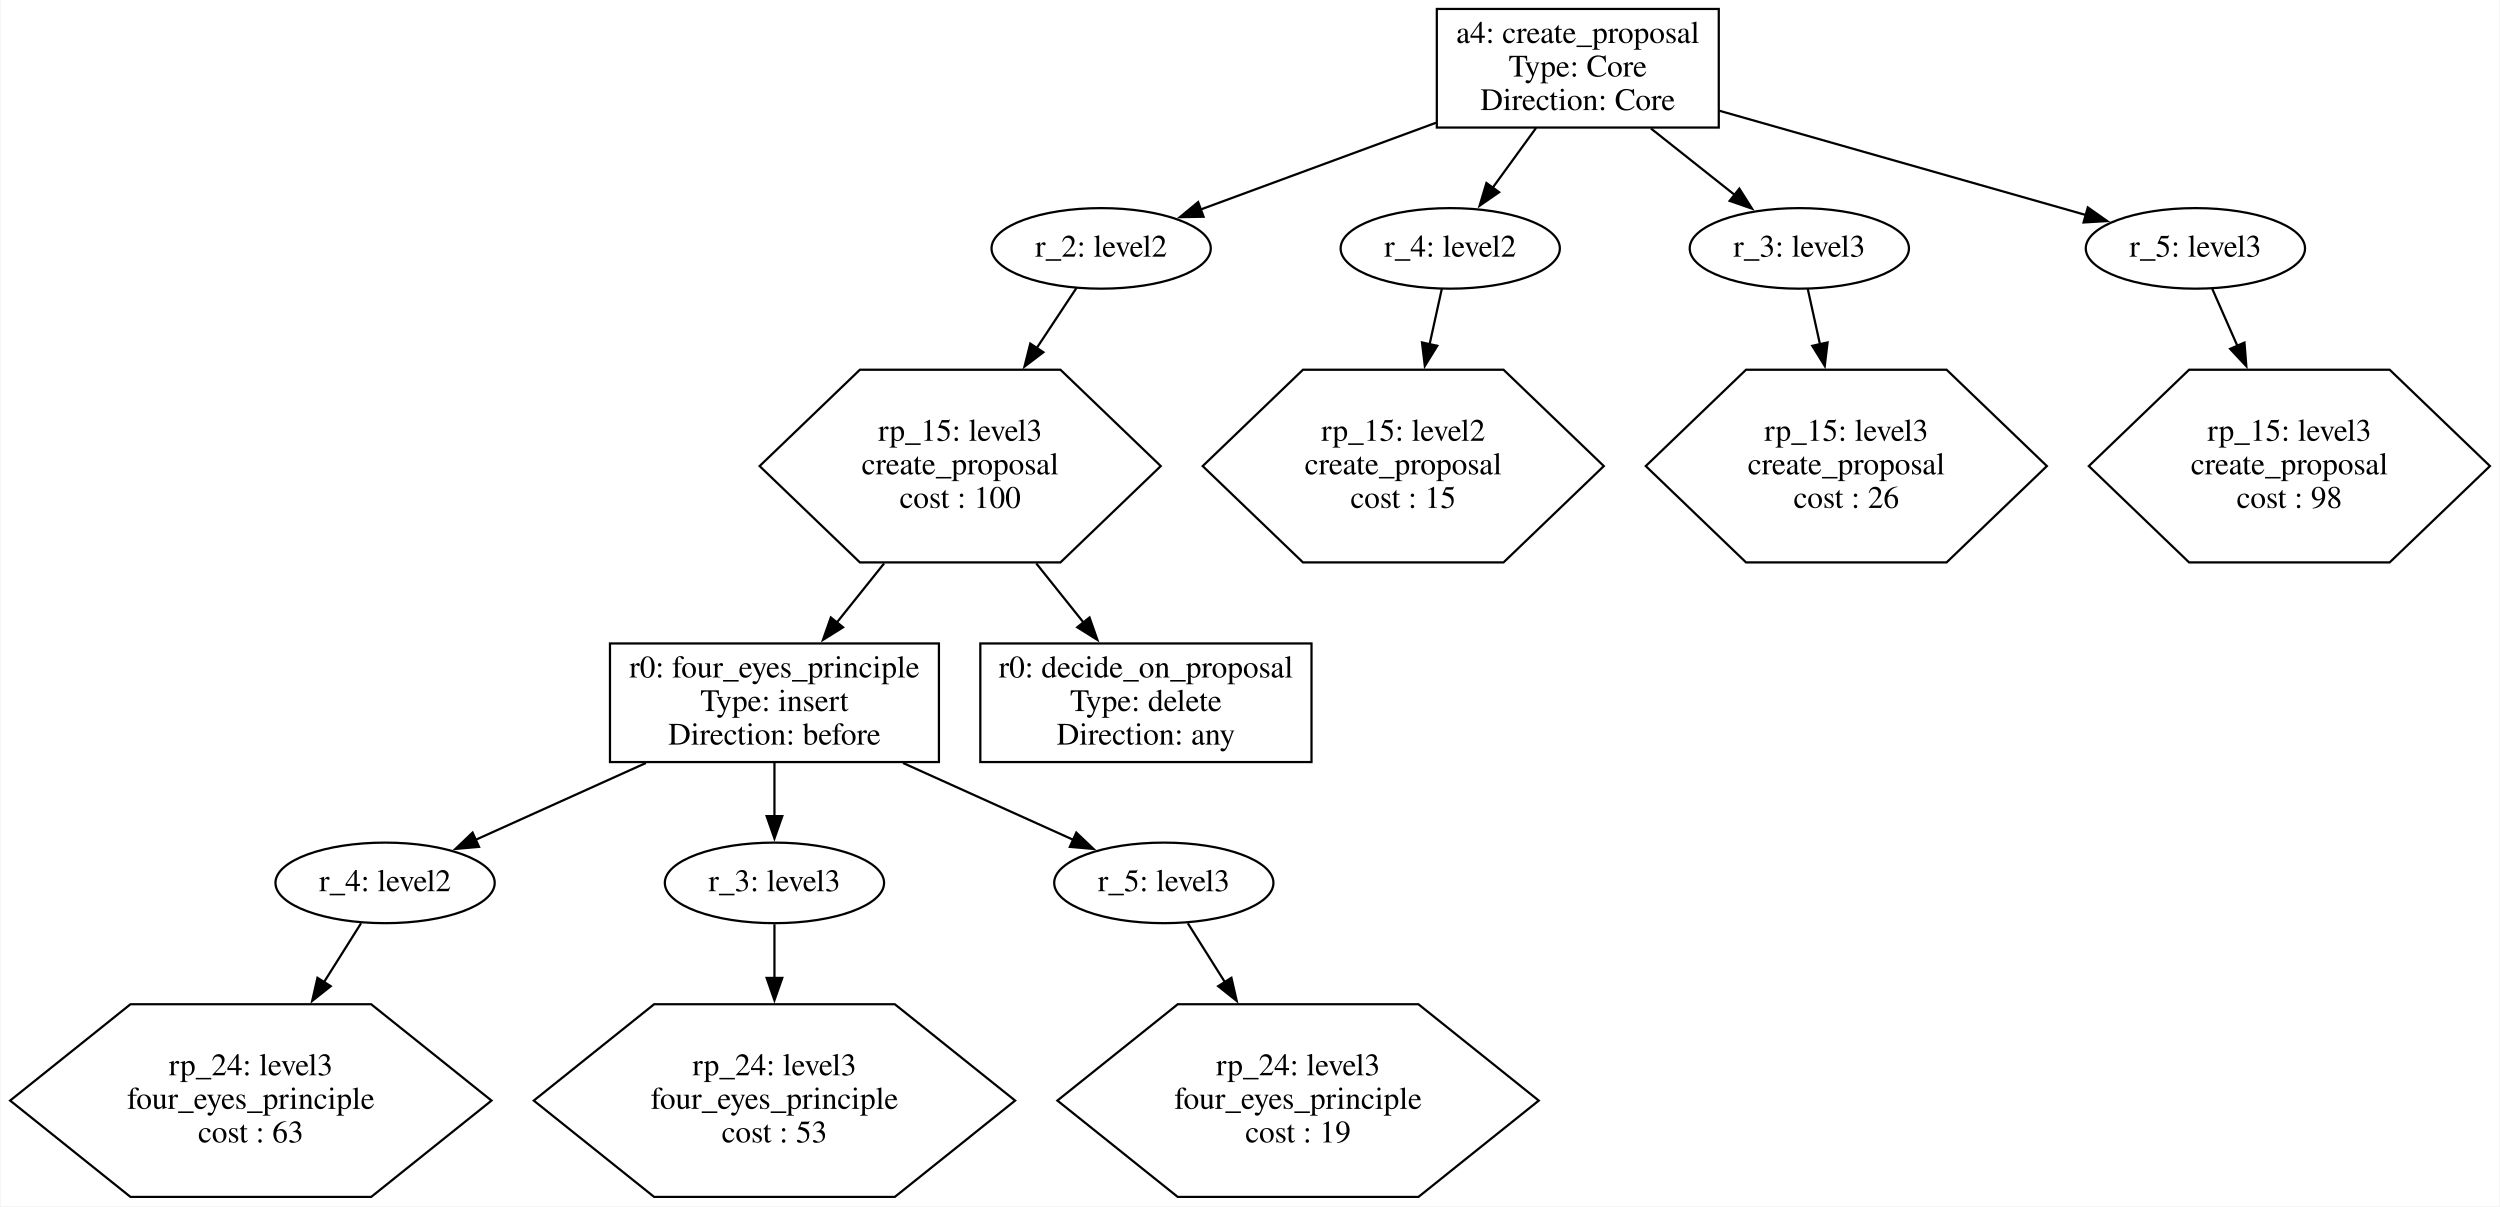
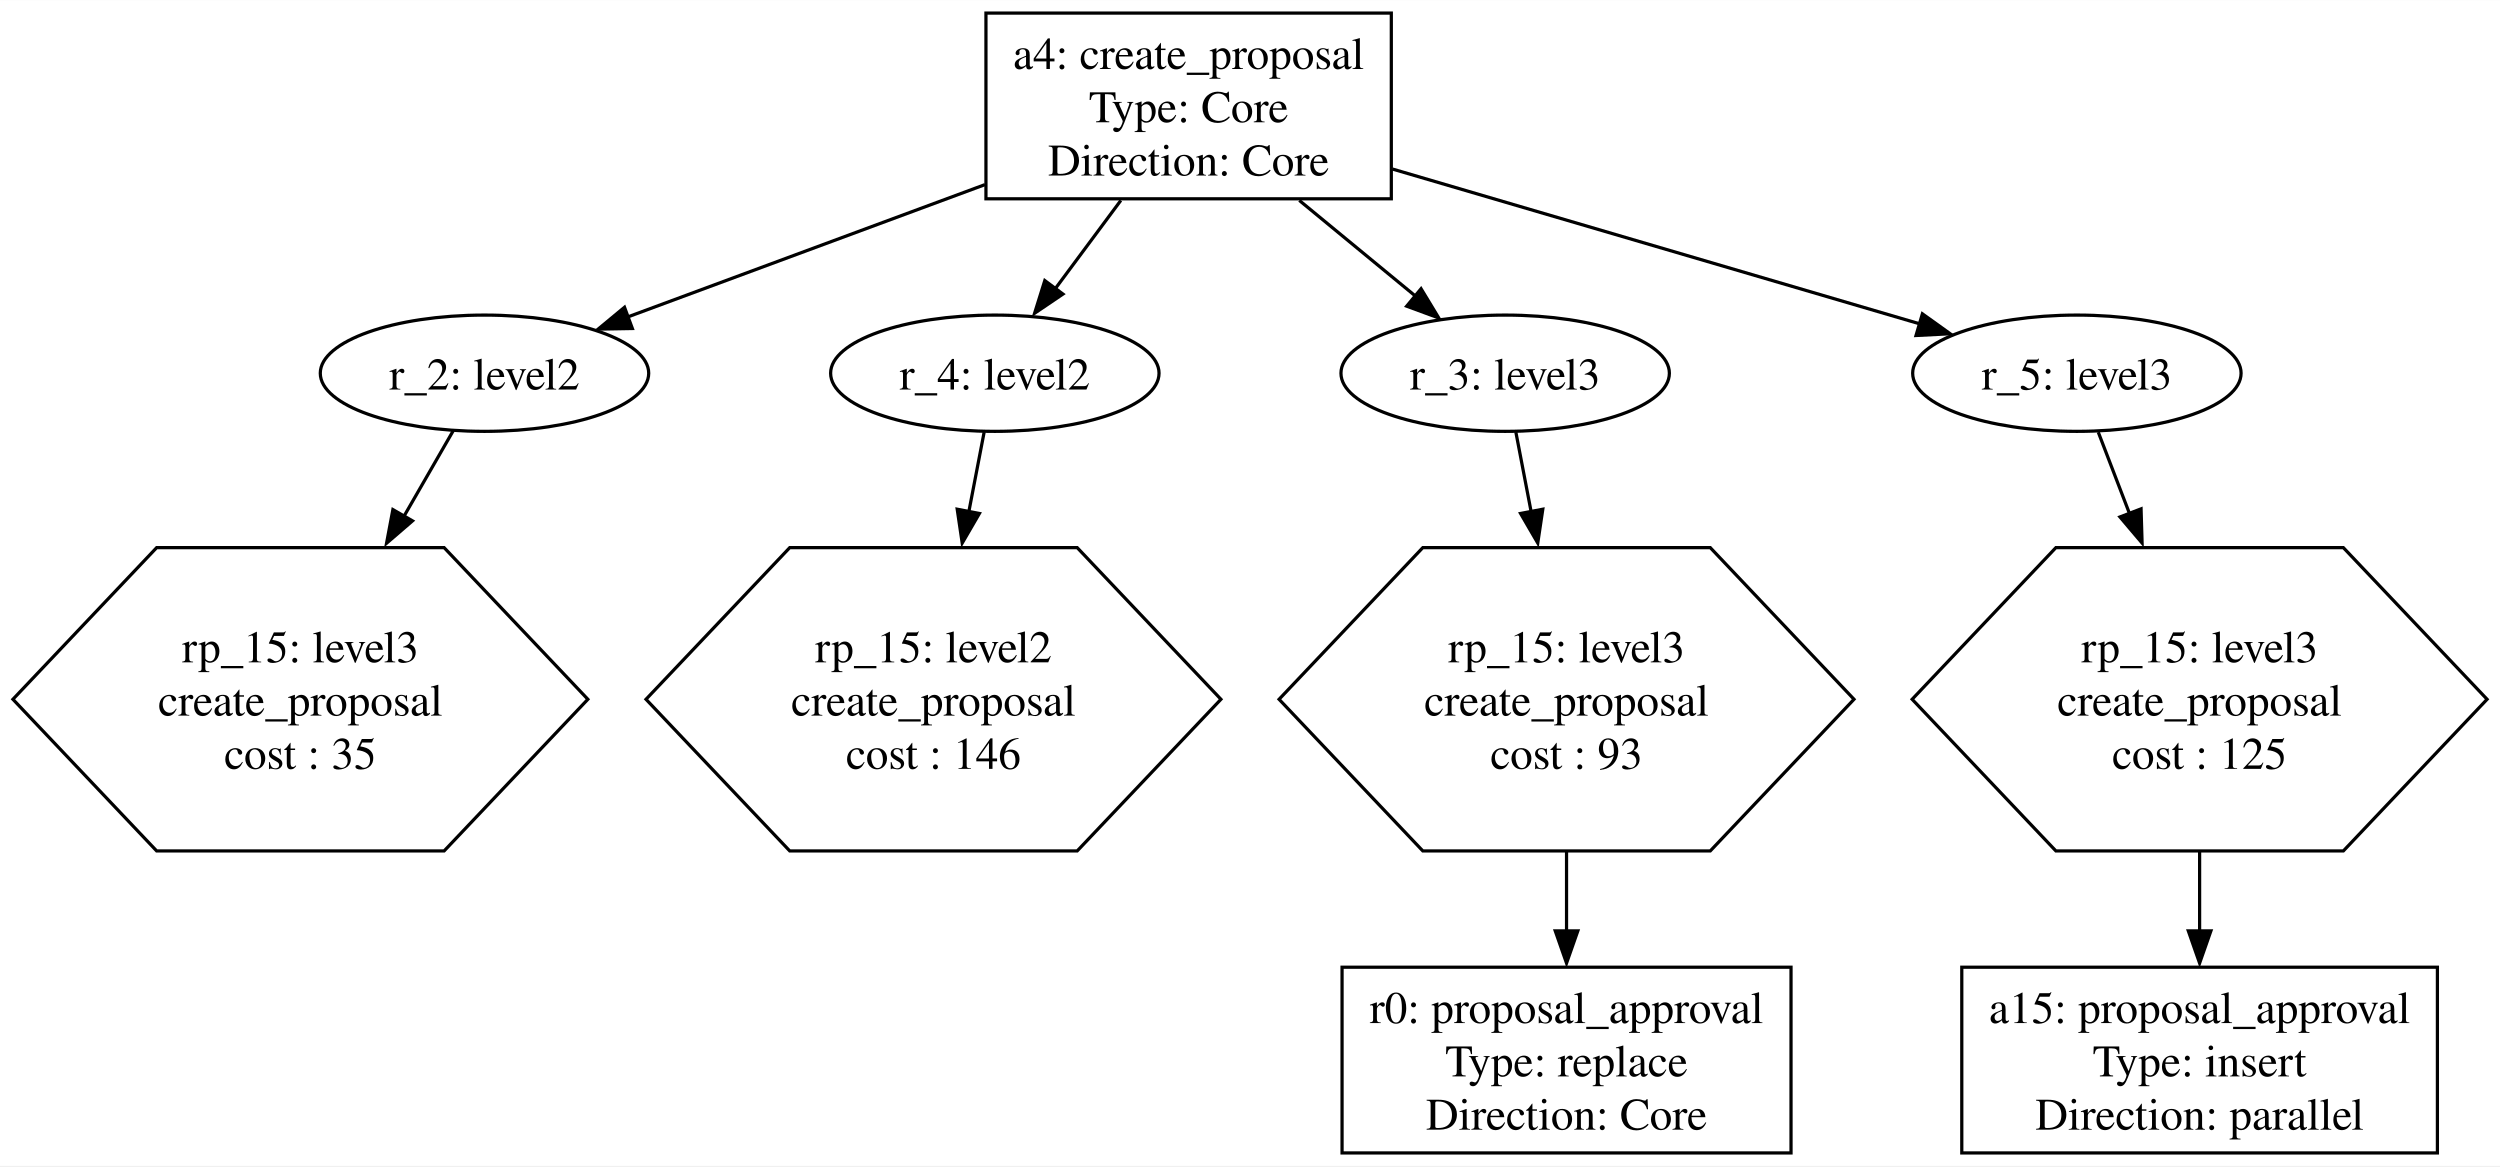
- <svg xmlns="http://www.w3.org/2000/svg" width="1117pt" height="539pt" viewBox="0.00 0.00 1116.59 539.10">
-   <g id="graph0" class="graph" transform="scale(1 1) rotate(0) translate(4 535.1)">
-     <polygon fill="white" stroke="none" points="-4,4 -4,-535.1 1112.59,-535.1 1112.59,4 -4,4" />
+ <svg xmlns="http://www.w3.org/2000/svg" width="774pt" height="361pt" viewBox="0.00 0.00 774.00 360.90">
+   <g id="graph0" class="graph" transform="scale(1 1) rotate(0) translate(4 356.9)">
+     <polygon fill="white" stroke="none" points="-4,4 -4,-356.9 770,-356.9 770,4 -4,4" />
    <g id="node1" class="node">
-       <polygon fill="none" stroke="black" points="763.78,-531.1 637.78,-531.1 637.78,-478.1 763.78,-478.1 763.78,-531.1" />
-       <text text-anchor="middle" x="700.78" y="-515.9" font-family="Times,serif" font-size="14.00">a4: create_proposal </text>
-       <text text-anchor="middle" x="700.78" y="-500.9" font-family="Times,serif" font-size="14.00"> Type: Core </text>
-       <text text-anchor="middle" x="700.78" y="-485.9" font-family="Times,serif" font-size="14.00"> Direction: Core</text>
+       <polygon fill="none" stroke="black" points="426.75,-352.9 301.25,-352.9 301.25,-295.4 426.75,-295.4 426.75,-352.9" />
+       <text text-anchor="middle" x="364" y="-335.6" font-family="Times,serif" font-size="14.00">a4: create_proposal </text>
+       <text text-anchor="middle" x="364" y="-319.1" font-family="Times,serif" font-size="14.00"> Type: Core </text>
+       <text text-anchor="middle" x="364" y="-302.6" font-family="Times,serif" font-size="14.00"> Direction: Core</text>
    </g>
    <g id="node2" class="node">
-       <ellipse fill="none" stroke="black" cx="487.78" cy="-424.1" rx="48.99" ry="18" />
-       <text text-anchor="middle" x="487.78" y="-420.4" font-family="Times,serif" font-size="14.00">r_2: level2</text>
+       <ellipse fill="none" stroke="black" cx="146" cy="-241.4" rx="50.84" ry="18" />
+       <text text-anchor="middle" x="146" y="-236.35" font-family="Times,serif" font-size="14.00">r_2: level2</text>
    </g>
    <g id="edge1" class="edge">
-       <path fill="none" stroke="black" d="M637.45,-480.26C603.59,-467.78 562.73,-452.72 532.26,-441.49" />
-       <polygon fill="black" stroke="black" points="533.55,-438.24 522.95,-438.06 531.13,-444.8 533.55,-438.24" />
+       <path fill="none" stroke="black" d="M300.94,-299.79C265.43,-286.64 221.95,-270.53 190.09,-258.73" />
+       <polygon fill="black" stroke="black" points="191.78,-255.25 181.19,-255.06 189.35,-261.82 191.78,-255.25" />
    </g>
-     <g id="node12" class="node">
-       <ellipse fill="none" stroke="black" cx="643.78" cy="-424.1" rx="48.99" ry="18" />
-       <text text-anchor="middle" x="643.78" y="-420.4" font-family="Times,serif" font-size="14.00">r_4: level2</text>
+     <g id="node4" class="node">
+       <ellipse fill="none" stroke="black" cx="304" cy="-241.4" rx="50.84" ry="18" />
+       <text text-anchor="middle" x="304" y="-236.35" font-family="Times,serif" font-size="14.00">r_4: level2</text>
    </g>
-     <g id="edge11" class="edge">
-       <path fill="none" stroke="black" d="M682.11,-477.89C675.89,-469.32 668.94,-459.76 662.7,-451.15" />
-       <polygon fill="black" stroke="black" points="665.61,-449.21 656.9,-443.17 659.95,-453.32 665.61,-449.21" />
+     <g id="edge3" class="edge">
+       <path fill="none" stroke="black" d="M343.01,-294.9C336.39,-285.99 329.12,-276.21 322.68,-267.53" />
+       <polygon fill="black" stroke="black" points="325.09,-265.91 316.31,-259.97 319.47,-270.08 325.09,-265.91" />
    </g>
-     <g id="node14" class="node">
-       <ellipse fill="none" stroke="black" cx="799.78" cy="-424.1" rx="48.99" ry="18" />
-       <text text-anchor="middle" x="799.78" y="-420.4" font-family="Times,serif" font-size="14.00">r_3: level3</text>
+     <g id="node6" class="node">
+       <ellipse fill="none" stroke="black" cx="462" cy="-241.4" rx="50.84" ry="18" />
+       <text text-anchor="middle" x="462" y="-236.35" font-family="Times,serif" font-size="14.00">r_3: level3</text>
    </g>
-     <g id="edge13" class="edge">
-       <path fill="none" stroke="black" d="M733.47,-477.68C745.56,-468.09 759.16,-457.3 770.89,-448" />
-       <polygon fill="black" stroke="black" points="772.98,-450.81 778.64,-441.86 768.63,-445.33 772.98,-450.81" />
+     <g id="edge5" class="edge">
+       <path fill="none" stroke="black" d="M398.27,-294.9C409.95,-285.29 422.85,-274.66 433.97,-265.49" />
+       <polygon fill="black" stroke="black" points="435.96,-267.56 441.45,-258.5 431.51,-262.16 435.96,-267.56" />
    </g>
-     <g id="node16" class="node">
-       <ellipse fill="none" stroke="black" cx="976.78" cy="-424.1" rx="48.99" ry="18" />
-       <text text-anchor="middle" x="976.78" y="-420.4" font-family="Times,serif" font-size="14.00">r_5: level3</text>
+     <g id="node9" class="node">
+       <ellipse fill="none" stroke="black" cx="639" cy="-241.4" rx="50.84" ry="18" />
+       <text text-anchor="middle" x="639" y="-236.35" font-family="Times,serif" font-size="14.00">r_5: level3</text>
    </g>
-     <g id="edge15" class="edge">
-       <path fill="none" stroke="black" d="M764.1,-485.59C813.94,-471.41 882.38,-451.95 928.02,-438.96" />
-       <polygon fill="black" stroke="black" points="928.7,-442.41 937.36,-436.31 926.79,-435.68 928.7,-442.41" />
+     <g id="edge8" class="edge">
+       <path fill="none" stroke="black" d="M427.09,-304.62C476.71,-290.05 544.83,-270.05 590.3,-256.7" />
+       <polygon fill="black" stroke="black" points="591.17,-259.79 599.78,-253.62 589.2,-253.08 591.17,-259.79" />
    </g>
    <g id="node3" class="node">
-       <polygon fill="none" stroke="black" points="514.41,-326.82 469.59,-369.87 379.96,-369.87 335.15,-326.82 379.96,-283.77 469.59,-283.77 514.41,-326.82" />
-       <text text-anchor="middle" x="424.78" y="-338.12" font-family="Times,serif" font-size="14.00">rp_15: level3 </text>
-       <text text-anchor="middle" x="424.78" y="-323.12" font-family="Times,serif" font-size="14.00"> create_proposal </text>
-       <text text-anchor="middle" x="424.78" y="-308.12" font-family="Times,serif" font-size="14.00"> cost : 100</text>
+       <polygon fill="none" stroke="black" points="178,-140.45 133.5,-187.4 44.5,-187.4 0,-140.45 44.5,-93.5 133.5,-93.5 178,-140.45" />
+       <text text-anchor="middle" x="89" y="-151.9" font-family="Times,serif" font-size="14.00">rp_15: level3 </text>
+       <text text-anchor="middle" x="89" y="-135.4" font-family="Times,serif" font-size="14.00"> create_proposal </text>
+       <text text-anchor="middle" x="89" y="-118.9" font-family="Times,serif" font-size="14.00"> cost : 35</text>
    </g>
    <g id="edge2" class="edge">
-       <path fill="none" stroke="black" d="M476.8,-406.5C471.73,-398.83 465.39,-389.24 458.91,-379.44" />
-       <polygon fill="black" stroke="black" points="461.95,-377.69 453.51,-371.28 456.11,-381.55 461.95,-377.69" />
+       <path fill="none" stroke="black" d="M136.33,-223.61C132,-216.09 126.61,-206.75 121.05,-197.08" />
+       <polygon fill="black" stroke="black" points="123.71,-195.69 115.68,-188.77 117.64,-199.18 123.71,-195.69" />
    </g>
-     <g id="node4" class="node">
-       <polygon fill="none" stroke="black" points="415.28,-247.55 268.28,-247.55 268.28,-194.55 415.28,-194.55 415.28,-247.55" />
-       <text text-anchor="middle" x="341.78" y="-232.35" font-family="Times,serif" font-size="14.00">r0: four_eyes_principle </text>
-       <text text-anchor="middle" x="341.78" y="-217.35" font-family="Times,serif" font-size="14.00"> Type: insert </text>
-       <text text-anchor="middle" x="341.78" y="-202.35" font-family="Times,serif" font-size="14.00"> Direction: before</text>
+     <g id="node5" class="node">
+       <polygon fill="none" stroke="black" points="374,-140.45 329.5,-187.4 240.5,-187.4 196,-140.45 240.5,-93.5 329.5,-93.5 374,-140.45" />
+       <text text-anchor="middle" x="285" y="-151.9" font-family="Times,serif" font-size="14.00">rp_15: level2 </text>
+       <text text-anchor="middle" x="285" y="-135.4" font-family="Times,serif" font-size="14.00"> create_proposal </text>
+       <text text-anchor="middle" x="285" y="-118.9" font-family="Times,serif" font-size="14.00"> cost : 146</text>
    </g>
-     <g id="edge3" class="edge">
-       <path fill="none" stroke="black" d="M390.78,-283.31C383.74,-274.52 376.41,-265.35 369.62,-256.87" />
-       <polygon fill="black" stroke="black" points="372.44,-254.78 363.46,-249.16 366.98,-259.16 372.44,-254.78" />
+     <g id="edge4" class="edge">
+       <path fill="none" stroke="black" d="M300.69,-223.16C299.33,-216.08 297.67,-207.43 295.94,-198.45" />
+       <polygon fill="black" stroke="black" points="299.22,-197.98 293.9,-188.82 292.35,-199.3 299.22,-197.98" />
+     </g>
+     <g id="node7" class="node">
+       <polygon fill="none" stroke="black" points="570,-140.45 525.5,-187.4 436.5,-187.4 392,-140.45 436.5,-93.5 525.5,-93.5 570,-140.45" />
+       <text text-anchor="middle" x="481" y="-151.9" font-family="Times,serif" font-size="14.00">rp_15: level3 </text>
+       <text text-anchor="middle" x="481" y="-135.4" font-family="Times,serif" font-size="14.00"> create_proposal </text>
+       <text text-anchor="middle" x="481" y="-118.9" font-family="Times,serif" font-size="14.00"> cost : 93</text>
+     </g>
+     <g id="edge6" class="edge">
+       <path fill="none" stroke="black" d="M465.31,-223.16C466.67,-216.08 468.33,-207.43 470.05,-198.45" />
+       <polygon fill="black" stroke="black" points="473.65,-199.3 472.09,-188.82 466.77,-197.98 473.65,-199.3" />
+     </g>
+     <g id="node8" class="node">
+       <polygon fill="none" stroke="black" points="550.5,-57.5 411.5,-57.5 411.5,0 550.5,0 550.5,-57.5" />
+       <text text-anchor="middle" x="481" y="-40.2" font-family="Times,serif" font-size="14.00">r0: proposal_approval </text>
+       <text text-anchor="middle" x="481" y="-23.7" font-family="Times,serif" font-size="14.00"> Type: replace </text>
+       <text text-anchor="middle" x="481" y="-7.2" font-family="Times,serif" font-size="14.00"> Direction: Core</text>
+     </g>
+     <g id="edge7" class="edge">
+       <path fill="none" stroke="black" d="M481,-93.24C481,-85.05 481,-76.58 481,-68.61" />
+       <polygon fill="black" stroke="black" points="484.5,-68.75 481,-58.75 477.5,-68.75 484.5,-68.75" />
+     </g>
+     <g id="node10" class="node">
+       <polygon fill="none" stroke="black" points="766,-140.45 721.5,-187.4 632.5,-187.4 588,-140.45 632.5,-93.5 721.5,-93.5 766,-140.45" />
+       <text text-anchor="middle" x="677" y="-151.9" font-family="Times,serif" font-size="14.00">rp_15: level3 </text>
+       <text text-anchor="middle" x="677" y="-135.4" font-family="Times,serif" font-size="14.00"> create_proposal </text>
+       <text text-anchor="middle" x="677" y="-118.9" font-family="Times,serif" font-size="14.00"> cost : 125</text>
+     </g>
+     <g id="edge9" class="edge">
+       <path fill="none" stroke="black" d="M645.62,-223.16C648.4,-215.92 651.8,-207.06 655.33,-197.86" />
+       <polygon fill="black" stroke="black" points="658.87,-199.41 659.19,-188.82 652.34,-196.9 658.87,-199.41" />
    </g>
    <g id="node11" class="node">
-       <polygon fill="none" stroke="black" points="581.78,-247.55 433.78,-247.55 433.78,-194.55 581.78,-194.55 581.78,-247.55" />
-       <text text-anchor="middle" x="507.78" y="-232.35" font-family="Times,serif" font-size="14.00">r0: decide_on_proposal </text>
-       <text text-anchor="middle" x="507.78" y="-217.35" font-family="Times,serif" font-size="14.00"> Type: delete </text>
-       <text text-anchor="middle" x="507.78" y="-202.35" font-family="Times,serif" font-size="14.00"> Direction: any</text>
+       <polygon fill="none" stroke="black" points="750.62,-57.5 603.37,-57.5 603.37,0 750.62,0 750.62,-57.5" />
+       <text text-anchor="middle" x="677" y="-40.2" font-family="Times,serif" font-size="14.00">a15: proposal_approval </text>
+       <text text-anchor="middle" x="677" y="-23.7" font-family="Times,serif" font-size="14.00"> Type: insert </text>
+       <text text-anchor="middle" x="677" y="-7.2" font-family="Times,serif" font-size="14.00"> Direction: parallel</text>
    </g>
    <g id="edge10" class="edge">
-       <path fill="none" stroke="black" d="M458.78,-283.31C465.81,-274.52 473.15,-265.35 479.93,-256.87" />
-       <polygon fill="black" stroke="black" points="482.58,-259.16 486.09,-249.16 477.11,-254.78 482.58,-259.16" />
-     </g>
-     <g id="node5" class="node">
-       <ellipse fill="none" stroke="black" cx="167.78" cy="-140.55" rx="48.99" ry="18" />
-       <text text-anchor="middle" x="167.78" y="-136.85" font-family="Times,serif" font-size="14.00">r_4: level2</text>
-     </g>
-     <g id="edge4" class="edge">
-       <path fill="none" stroke="black" d="M284.32,-194.13C259.37,-182.87 230.74,-169.95 208.1,-159.74" />
-       <polygon fill="black" stroke="black" points="209.76,-156.65 199.21,-155.73 206.88,-163.03 209.76,-156.65" />
-     </g>
-     <g id="node7" class="node">
-       <ellipse fill="none" stroke="black" cx="341.78" cy="-140.55" rx="48.99" ry="18" />
-       <text text-anchor="middle" x="341.78" y="-136.85" font-family="Times,serif" font-size="14.00">r_3: level3</text>
-     </g>
-     <g id="edge6" class="edge">
-       <path fill="none" stroke="black" d="M341.78,-194.34C341.78,-186.62 341.78,-178.11 341.78,-170.21" />
-       <polygon fill="black" stroke="black" points="345.28,-170.39 341.78,-160.39 338.28,-170.39 345.28,-170.39" />
-     </g>
-     <g id="node9" class="node">
-       <ellipse fill="none" stroke="black" cx="515.78" cy="-140.55" rx="48.99" ry="18" />
-       <text text-anchor="middle" x="515.78" y="-136.85" font-family="Times,serif" font-size="14.00">r_5: level3</text>
-     </g>
-     <g id="edge8" class="edge">
-       <path fill="none" stroke="black" d="M399.23,-194.13C424.19,-182.87 452.82,-169.95 475.46,-159.74" />
-       <polygon fill="black" stroke="black" points="476.67,-163.03 484.35,-155.73 473.79,-156.65 476.67,-163.03" />
-     </g>
-     <g id="node6" class="node">
-       <polygon fill="none" stroke="black" points="215.33,-43.27 161.56,-86.32 54,-86.32 0.22,-43.27 54,-0.22 161.56,-0.22 215.33,-43.27" />
-       <text text-anchor="middle" x="107.78" y="-54.57" font-family="Times,serif" font-size="14.00">rp_24: level3 </text>
-       <text text-anchor="middle" x="107.78" y="-39.57" font-family="Times,serif" font-size="14.00"> four_eyes_principle </text>
-       <text text-anchor="middle" x="107.78" y="-24.57" font-family="Times,serif" font-size="14.00"> cost : 63</text>
-     </g>
-     <g id="edge5" class="edge">
-       <path fill="none" stroke="black" d="M157.05,-122.52C152.3,-114.97 146.43,-105.64 140.41,-96.09" />
-       <polygon fill="black" stroke="black" points="143.48,-94.4 135.19,-87.81 137.56,-98.13 143.48,-94.4" />
-     </g>
-     <g id="node8" class="node">
-       <polygon fill="none" stroke="black" points="449.33,-43.27 395.56,-86.32 288,-86.32 234.22,-43.27 288,-0.22 395.56,-0.22 449.33,-43.27" />
-       <text text-anchor="middle" x="341.78" y="-54.57" font-family="Times,serif" font-size="14.00">rp_24: level3 </text>
-       <text text-anchor="middle" x="341.78" y="-39.57" font-family="Times,serif" font-size="14.00"> four_eyes_principle </text>
-       <text text-anchor="middle" x="341.78" y="-24.57" font-family="Times,serif" font-size="14.00"> cost : 53</text>
-     </g>
-     <g id="edge7" class="edge">
-       <path fill="none" stroke="black" d="M341.78,-122.07C341.78,-115.13 341.78,-106.72 341.78,-98.05" />
-       <polygon fill="black" stroke="black" points="345.28,-98.09 341.78,-88.09 338.28,-98.09 345.28,-98.09" />
-     </g>
-     <g id="node10" class="node">
-       <polygon fill="none" stroke="black" points="683.33,-43.27 629.56,-86.32 522,-86.32 468.22,-43.27 522,-0.22 629.56,-0.22 683.33,-43.27" />
-       <text text-anchor="middle" x="575.78" y="-54.57" font-family="Times,serif" font-size="14.00">rp_24: level3 </text>
-       <text text-anchor="middle" x="575.78" y="-39.57" font-family="Times,serif" font-size="14.00"> four_eyes_principle </text>
-       <text text-anchor="middle" x="575.78" y="-24.57" font-family="Times,serif" font-size="14.00"> cost : 19</text>
-     </g>
-     <g id="edge9" class="edge">
-       <path fill="none" stroke="black" d="M526.5,-122.52C531.26,-114.97 537.13,-105.64 543.14,-96.09" />
-       <polygon fill="black" stroke="black" points="545.99,-98.13 548.36,-87.81 540.07,-94.4 545.99,-98.13" />
-     </g>
-     <g id="node13" class="node">
-       <polygon fill="none" stroke="black" points="712.41,-326.82 667.59,-369.87 577.96,-369.87 533.15,-326.82 577.96,-283.77 667.59,-283.77 712.41,-326.82" />
-       <text text-anchor="middle" x="622.78" y="-338.12" font-family="Times,serif" font-size="14.00">rp_15: level2 </text>
-       <text text-anchor="middle" x="622.78" y="-323.12" font-family="Times,serif" font-size="14.00"> create_proposal </text>
-       <text text-anchor="middle" x="622.78" y="-308.12" font-family="Times,serif" font-size="14.00"> cost : 15</text>
-     </g>
-     <g id="edge12" class="edge">
-       <path fill="none" stroke="black" d="M640.02,-406.06C638.45,-398.91 636.52,-390.16 634.53,-381.13" />
-       <polygon fill="black" stroke="black" points="637.99,-380.57 632.42,-371.55 631.15,-382.07 637.99,-380.57" />
-     </g>
-     <g id="node15" class="node">
-       <polygon fill="none" stroke="black" points="910.41,-326.82 865.59,-369.87 775.96,-369.87 731.15,-326.82 775.96,-283.77 865.59,-283.77 910.41,-326.82" />
-       <text text-anchor="middle" x="820.78" y="-338.12" font-family="Times,serif" font-size="14.00">rp_15: level3 </text>
-       <text text-anchor="middle" x="820.78" y="-323.12" font-family="Times,serif" font-size="14.00"> create_proposal </text>
-       <text text-anchor="middle" x="820.78" y="-308.12" font-family="Times,serif" font-size="14.00"> cost : 26</text>
-     </g>
-     <g id="edge14" class="edge">
-       <path fill="none" stroke="black" d="M803.53,-406.06C805.11,-398.91 807.04,-390.16 809.03,-381.13" />
-       <polygon fill="black" stroke="black" points="812.4,-382.07 811.14,-371.55 805.57,-380.57 812.4,-382.07" />
-     </g>
-     <g id="node17" class="node">
-       <polygon fill="none" stroke="black" points="1108.41,-326.82 1063.59,-369.87 973.96,-369.87 929.15,-326.82 973.96,-283.77 1063.59,-283.77 1108.41,-326.82" />
-       <text text-anchor="middle" x="1018.78" y="-338.12" font-family="Times,serif" font-size="14.00">rp_15: level3 </text>
-       <text text-anchor="middle" x="1018.78" y="-323.12" font-family="Times,serif" font-size="14.00"> create_proposal </text>
-       <text text-anchor="middle" x="1018.78" y="-308.12" font-family="Times,serif" font-size="14.00"> cost : 98</text>
-     </g>
-     <g id="edge16" class="edge">
-       <path fill="none" stroke="black" d="M984.29,-406.06C987.51,-398.75 991.47,-389.77 995.54,-380.54" />
-       <polygon fill="black" stroke="black" points="998.71,-382.02 999.54,-371.46 992.3,-379.2 998.71,-382.02" />
+       <path fill="none" stroke="black" d="M677,-93.24C677,-85.05 677,-76.58 677,-68.61" />
+       <polygon fill="black" stroke="black" points="680.5,-68.75 677,-58.75 673.5,-68.75 680.5,-68.75" />
    </g>
  </g>
</svg>
